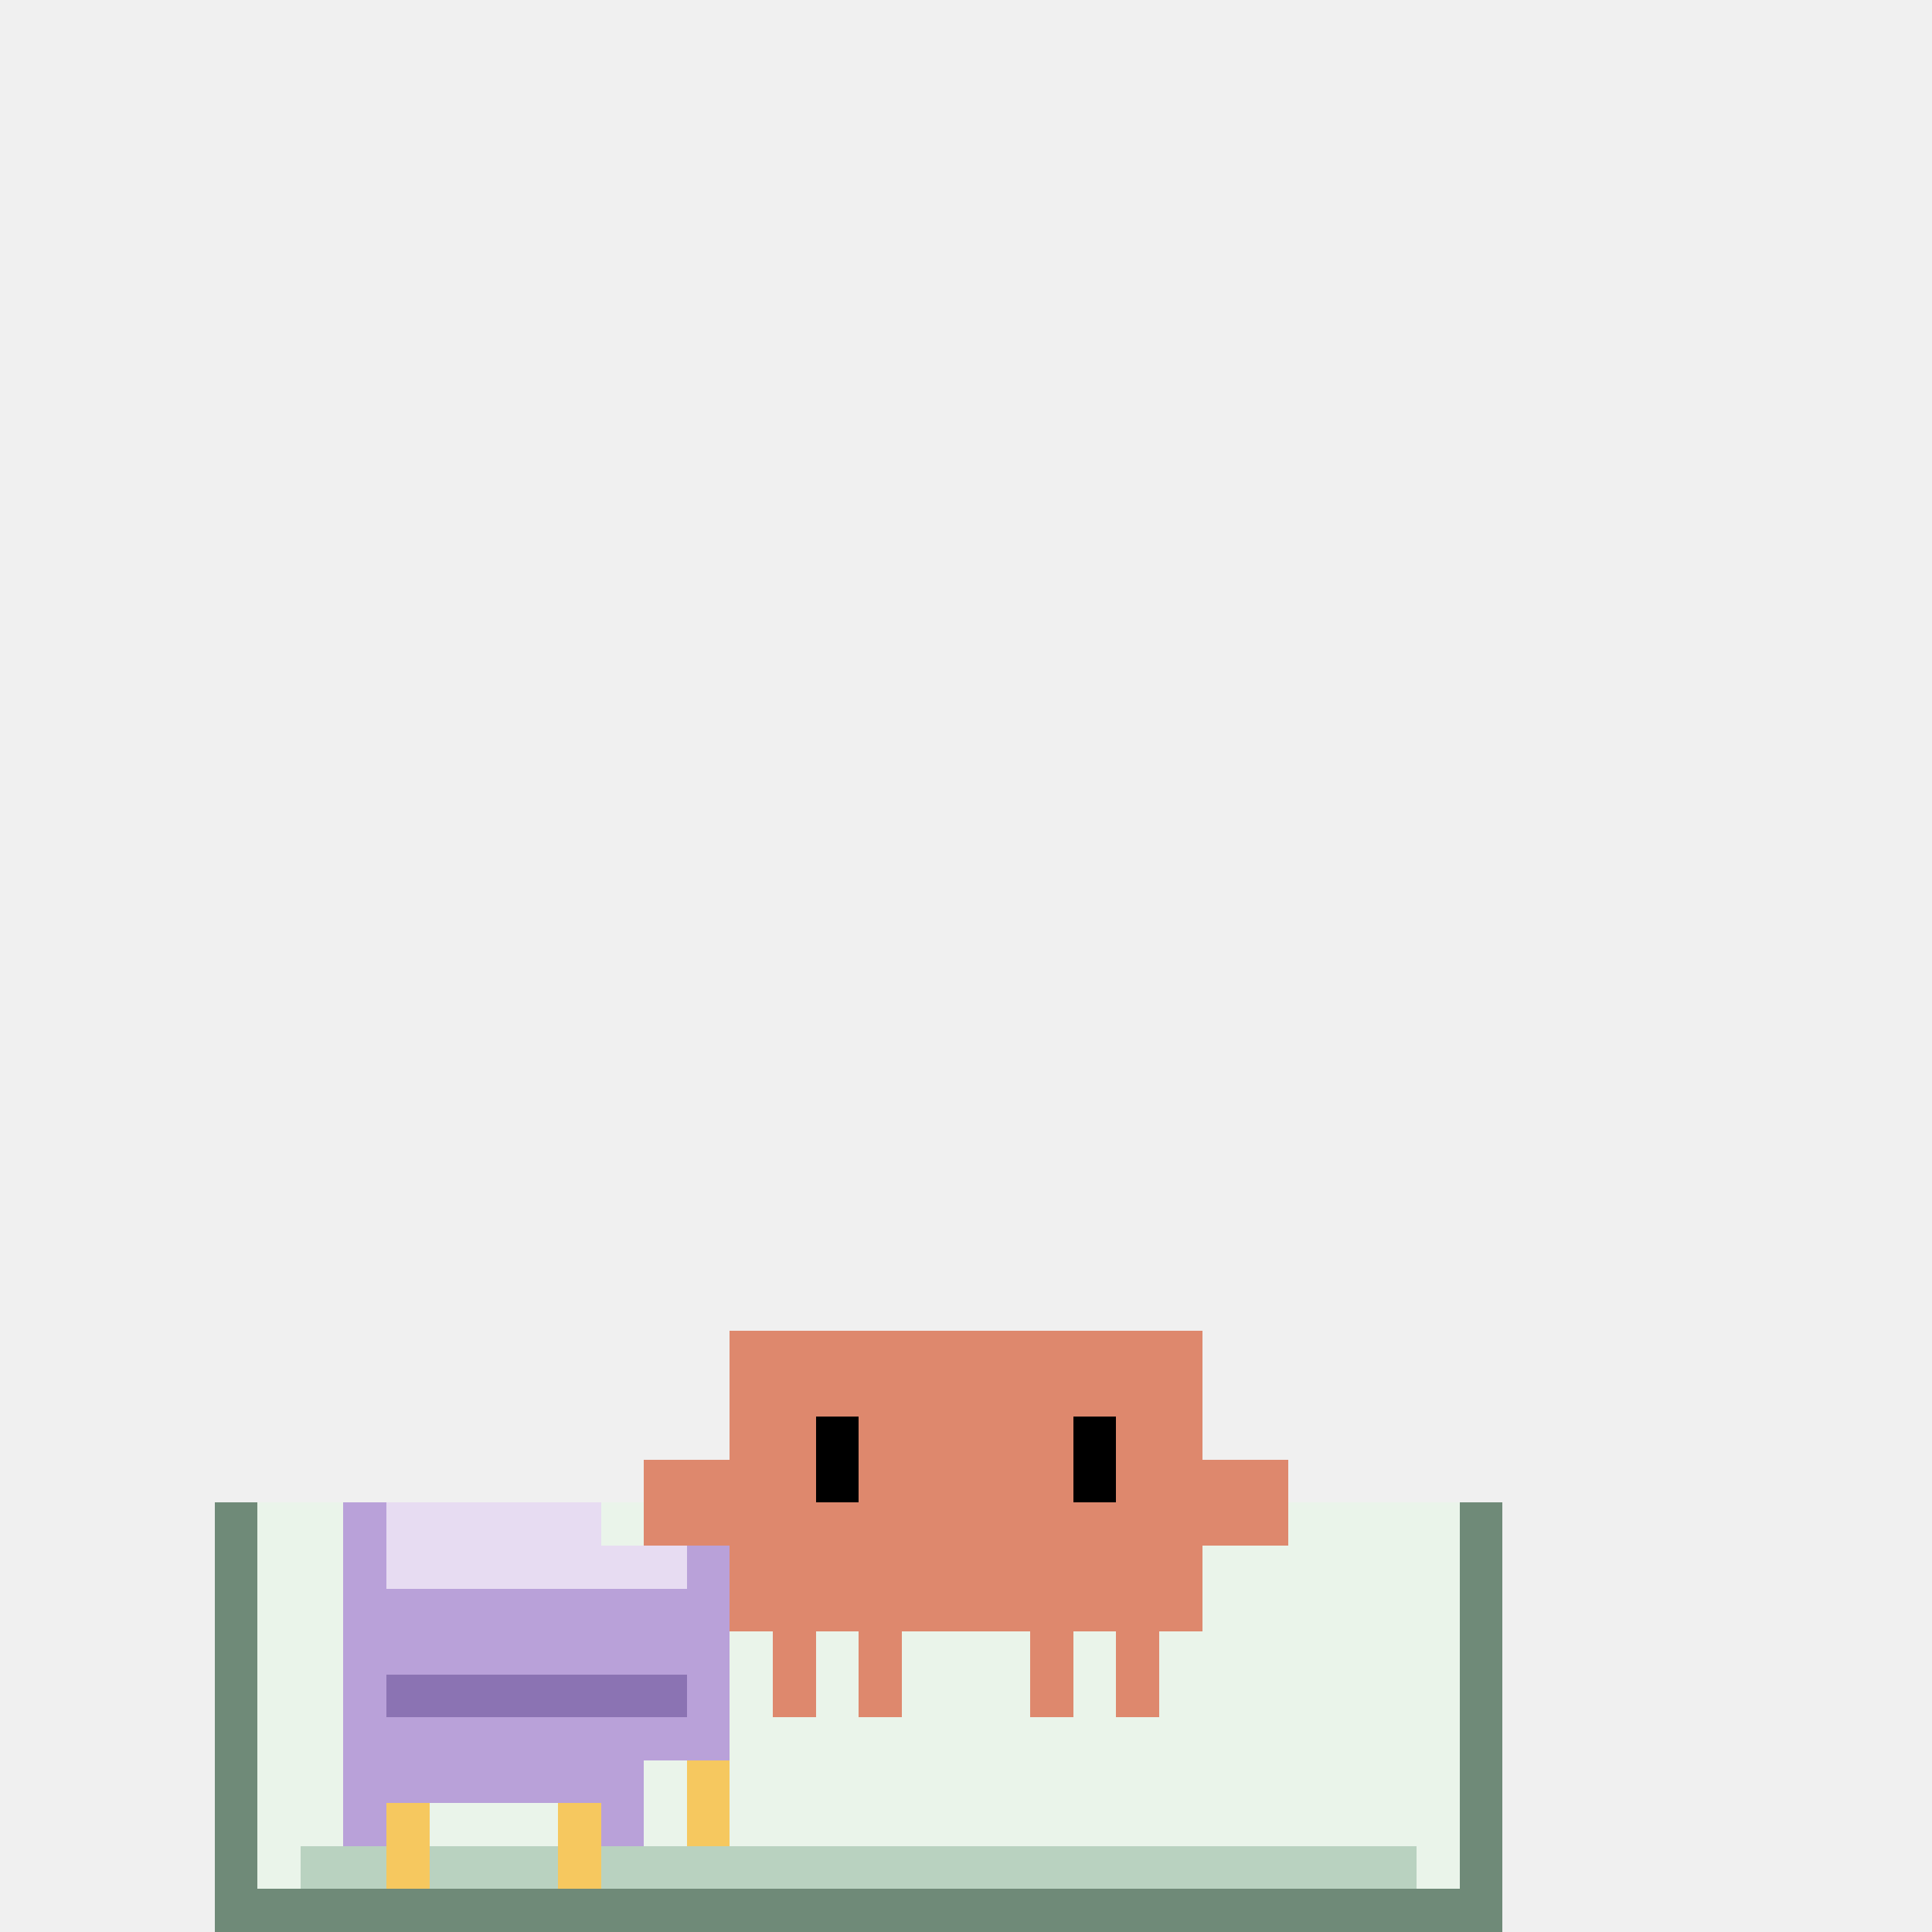
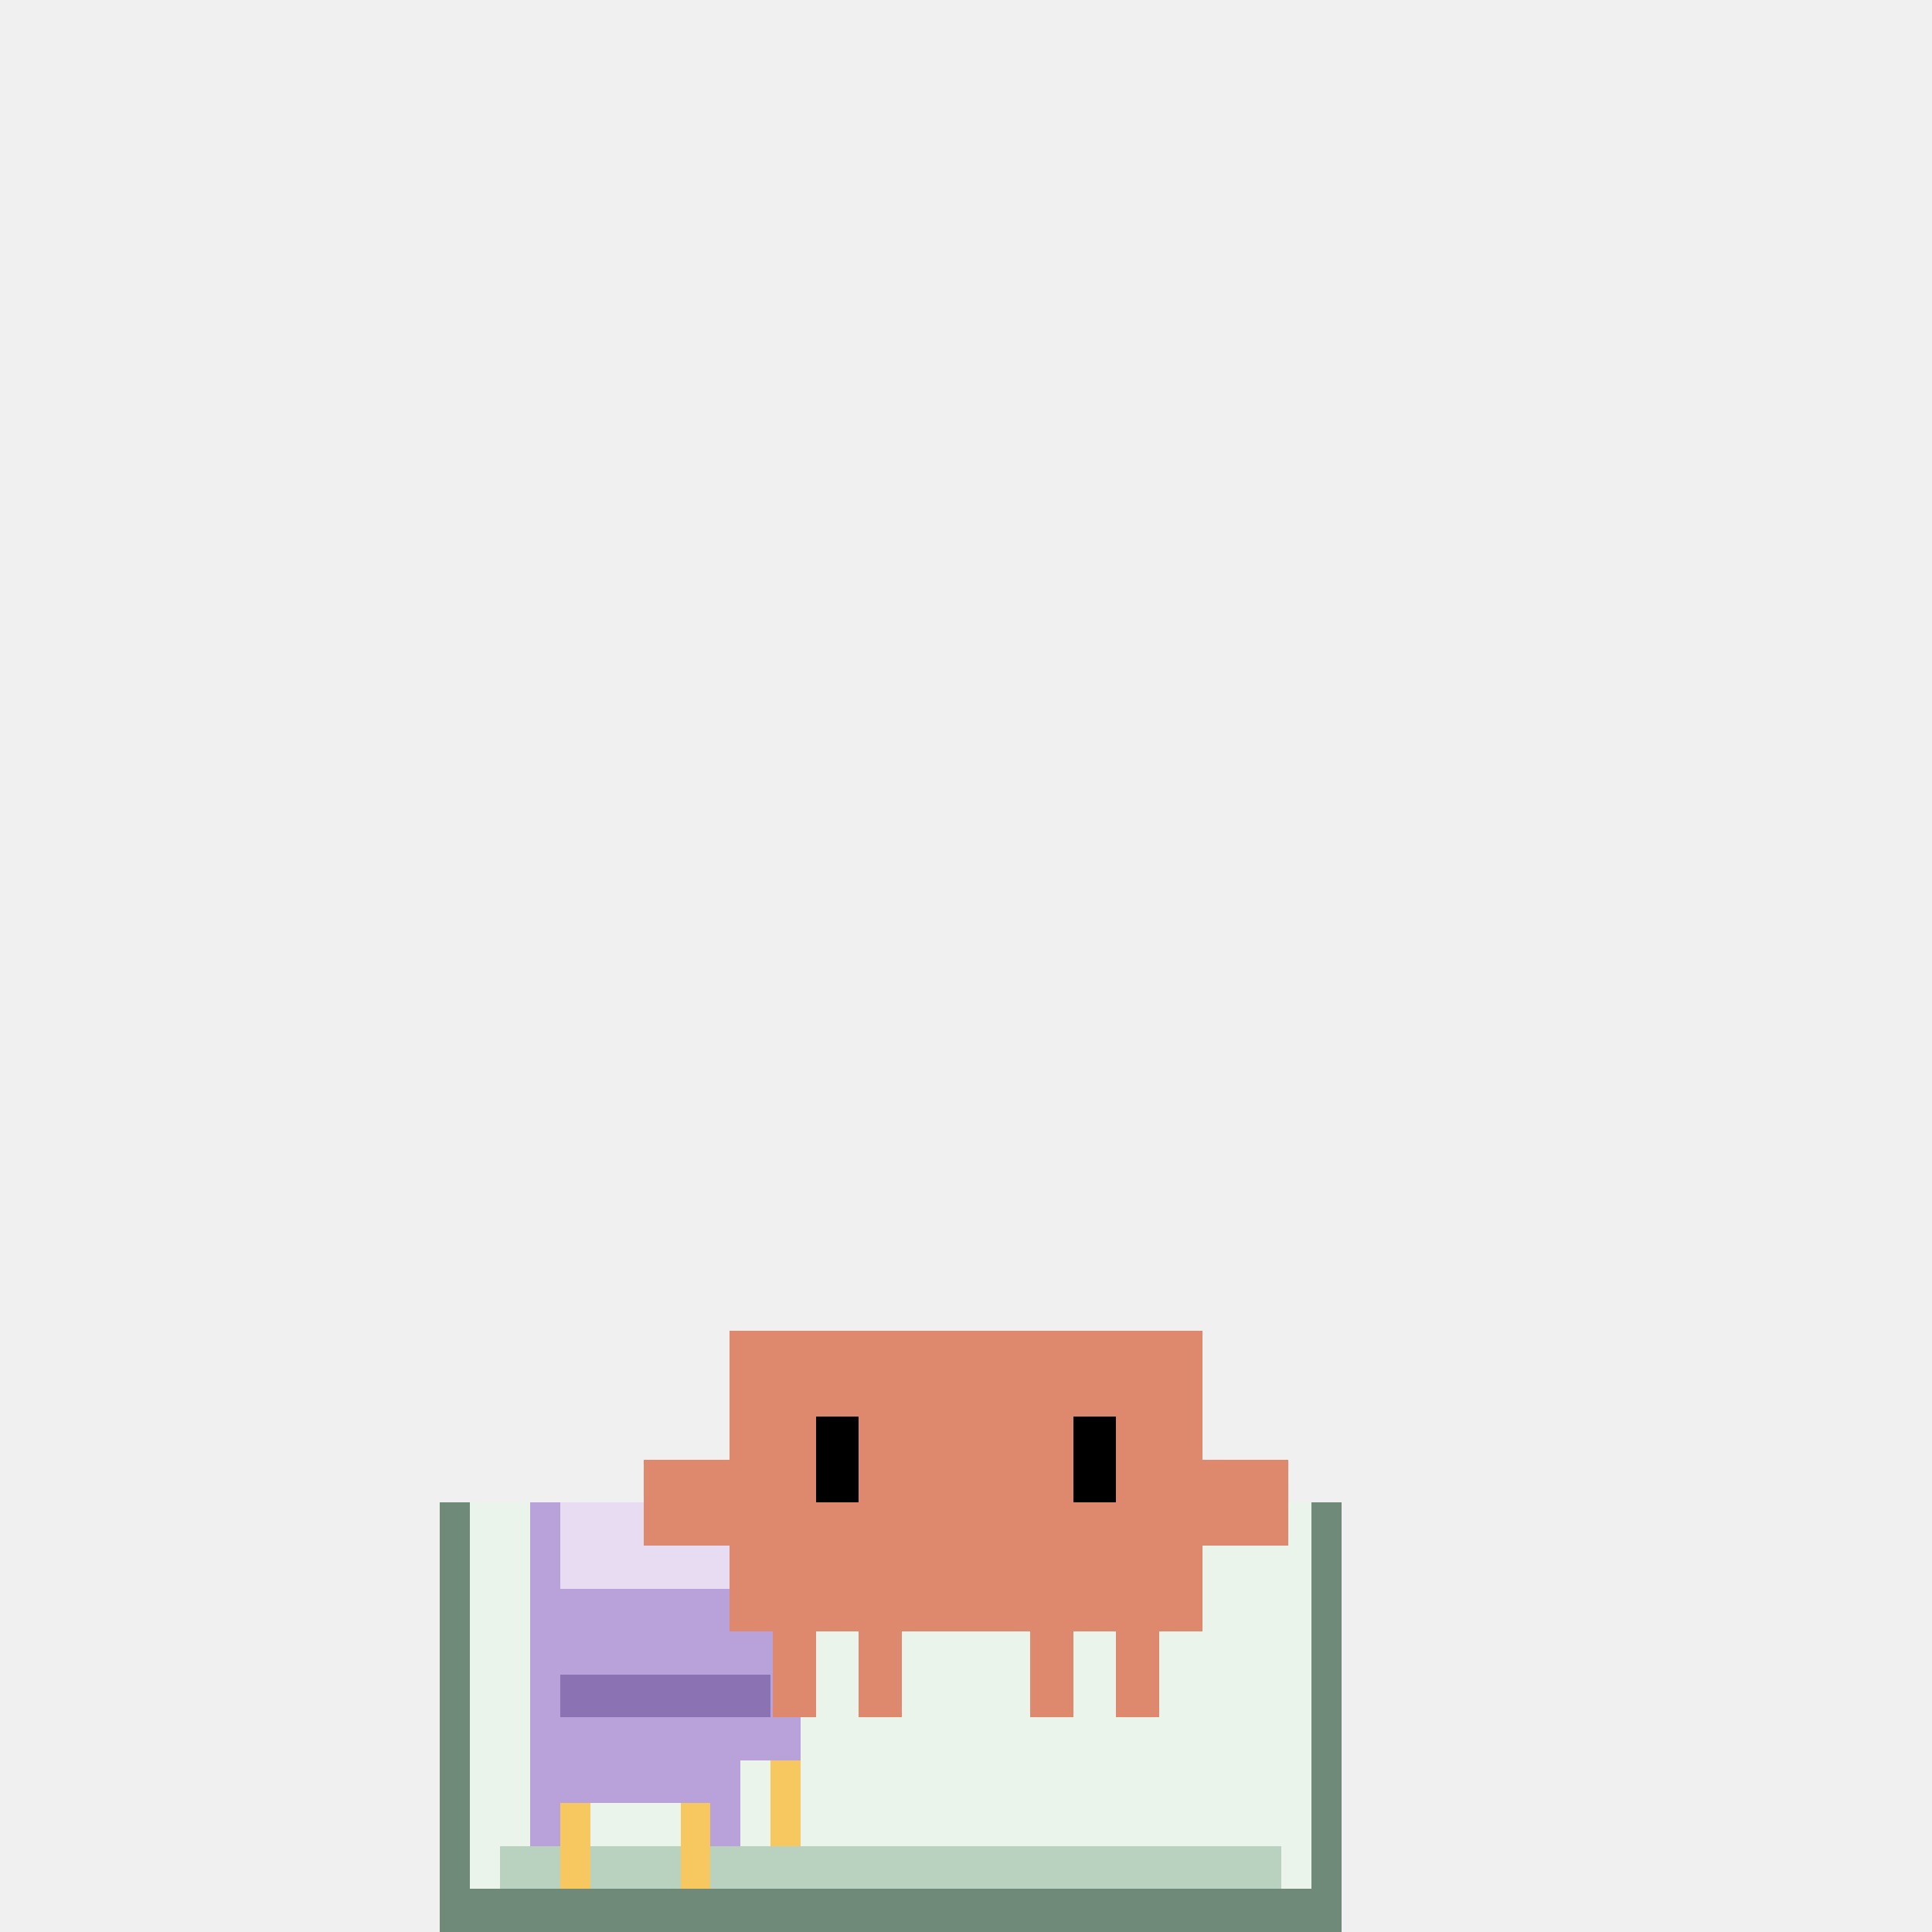
<svg xmlns="http://www.w3.org/2000/svg" class="state-away" viewBox="-15 -25 45 45" width="500" height="500" shape-rendering="crispEdges">
-   <g class="bed-scene">
+   <g class="bed-scene" transform="translate(2.25 0) scale(.7 1)">
    <path d="M-10 10H20V20H-10Z" fill="#6F8A78" />
    <path d="M-9 10H19V19H-9Z" fill="#EAF4EA" />
    <path d="M-7 11H2V15H-7Z" fill="#FFF4D7" />
    <rect x="-5" y="12" width="5" height="1" fill="#FFFFFF" />
    <rect x="-8" y="18" width="26" height="1" fill="#B9D2C0" />
  </g>
-   <g class="blanket motion">
-     <path d="M-7 10H-1V11H2V16H0V18H-2V17H-5V18H-7Z" fill="#B9A1D9" />
-     <path d="M-6 10H-1V11H1V12H-6Z" fill="#E7DCF2" />
-     <rect x="-6" y="14" width="7" height="1" fill="#8B73B3" />
-     <rect x="-6" y="17" width="1" height="2" fill="#F6C85F" />
-     <rect x="-2" y="17" width="1" height="2" fill="#F6C85F" />
-     <rect x="1" y="16" width="1" height="2" fill="#F6C85F" />
+   <g transform="translate(2.25 0) scale(.7 1)">
+     <g class="blanket motion">
+       <path d="M-7 10H-1V11H2V16H0V18H-2V17H-5V18H-7Z" fill="#B9A1D9" />
+       <path d="M-6 10H-1V11H1V12H-6Z" fill="#E7DCF2" />
+       <rect x="-6" y="14" width="7" height="1" fill="#8B73B3" />
+       <rect x="-6" y="17" width="1" height="2" fill="#F6C85F" />
+       <rect x="-2" y="17" width="1" height="2" fill="#F6C85F" />
+       <rect x="1" y="16" width="1" height="2" fill="#F6C85F" />
+     </g>
  </g>
  <g class="actor motion">
    <g fill="#DE886D">
      <rect id="outer-left-leg" x="3" y="13" width="1" height="2" />
      <rect id="inner-left-leg" x="5" y="13" width="1" height="2" />
      <rect id="inner-right-leg" x="9" y="13" width="1" height="2" />
      <rect id="outer-right-leg" x="11" y="13" width="1" height="2" />
      <rect id="torso" x="2" y="6" width="11" height="7" />
      <g class="left-claw motion">
        <rect id="left-arm" x="0" y="9" width="2" height="2" />
      </g>
      <g class="right-claw motion">
        <rect id="right-arm" x="13" y="9" width="2" height="2" />
      </g>
    </g>
    <g class="eyes motion blink" fill="#000">
      <rect id="left-eye" x="4" y="8" width="1" height="2" />
      <rect id="right-eye" x="10" y="8" width="1" height="2" />
    </g>
  </g>
</svg>
